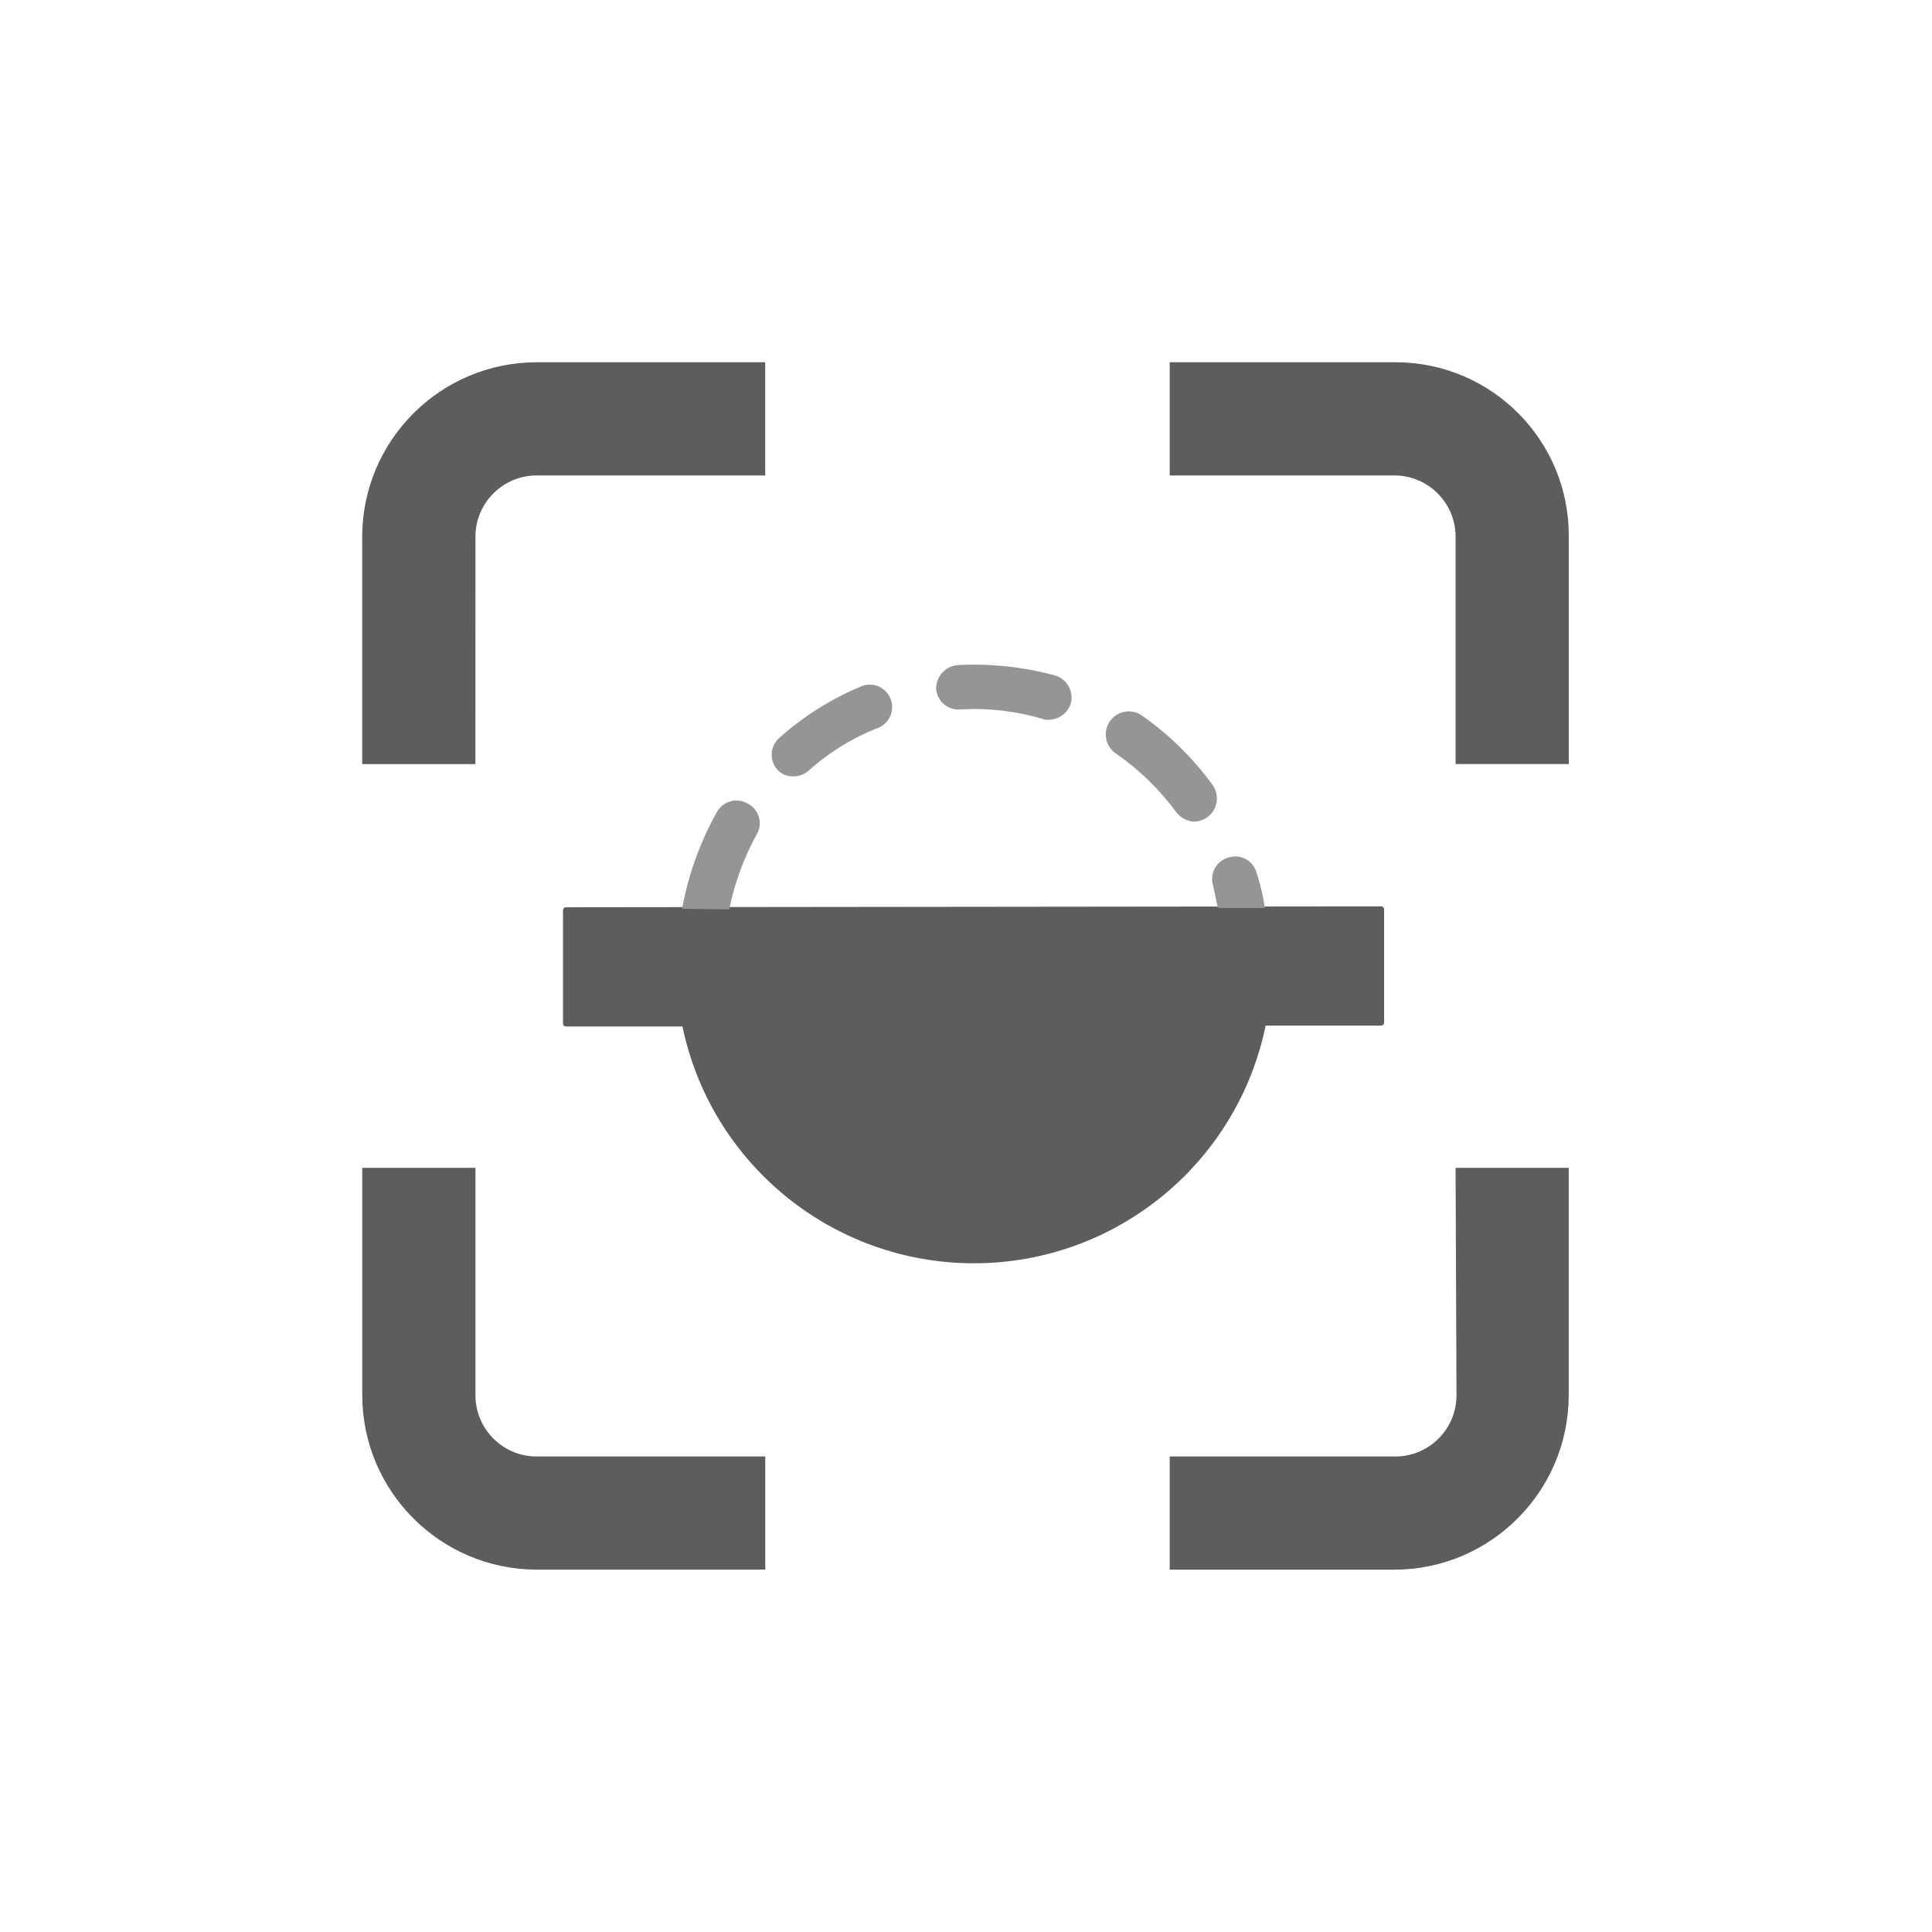
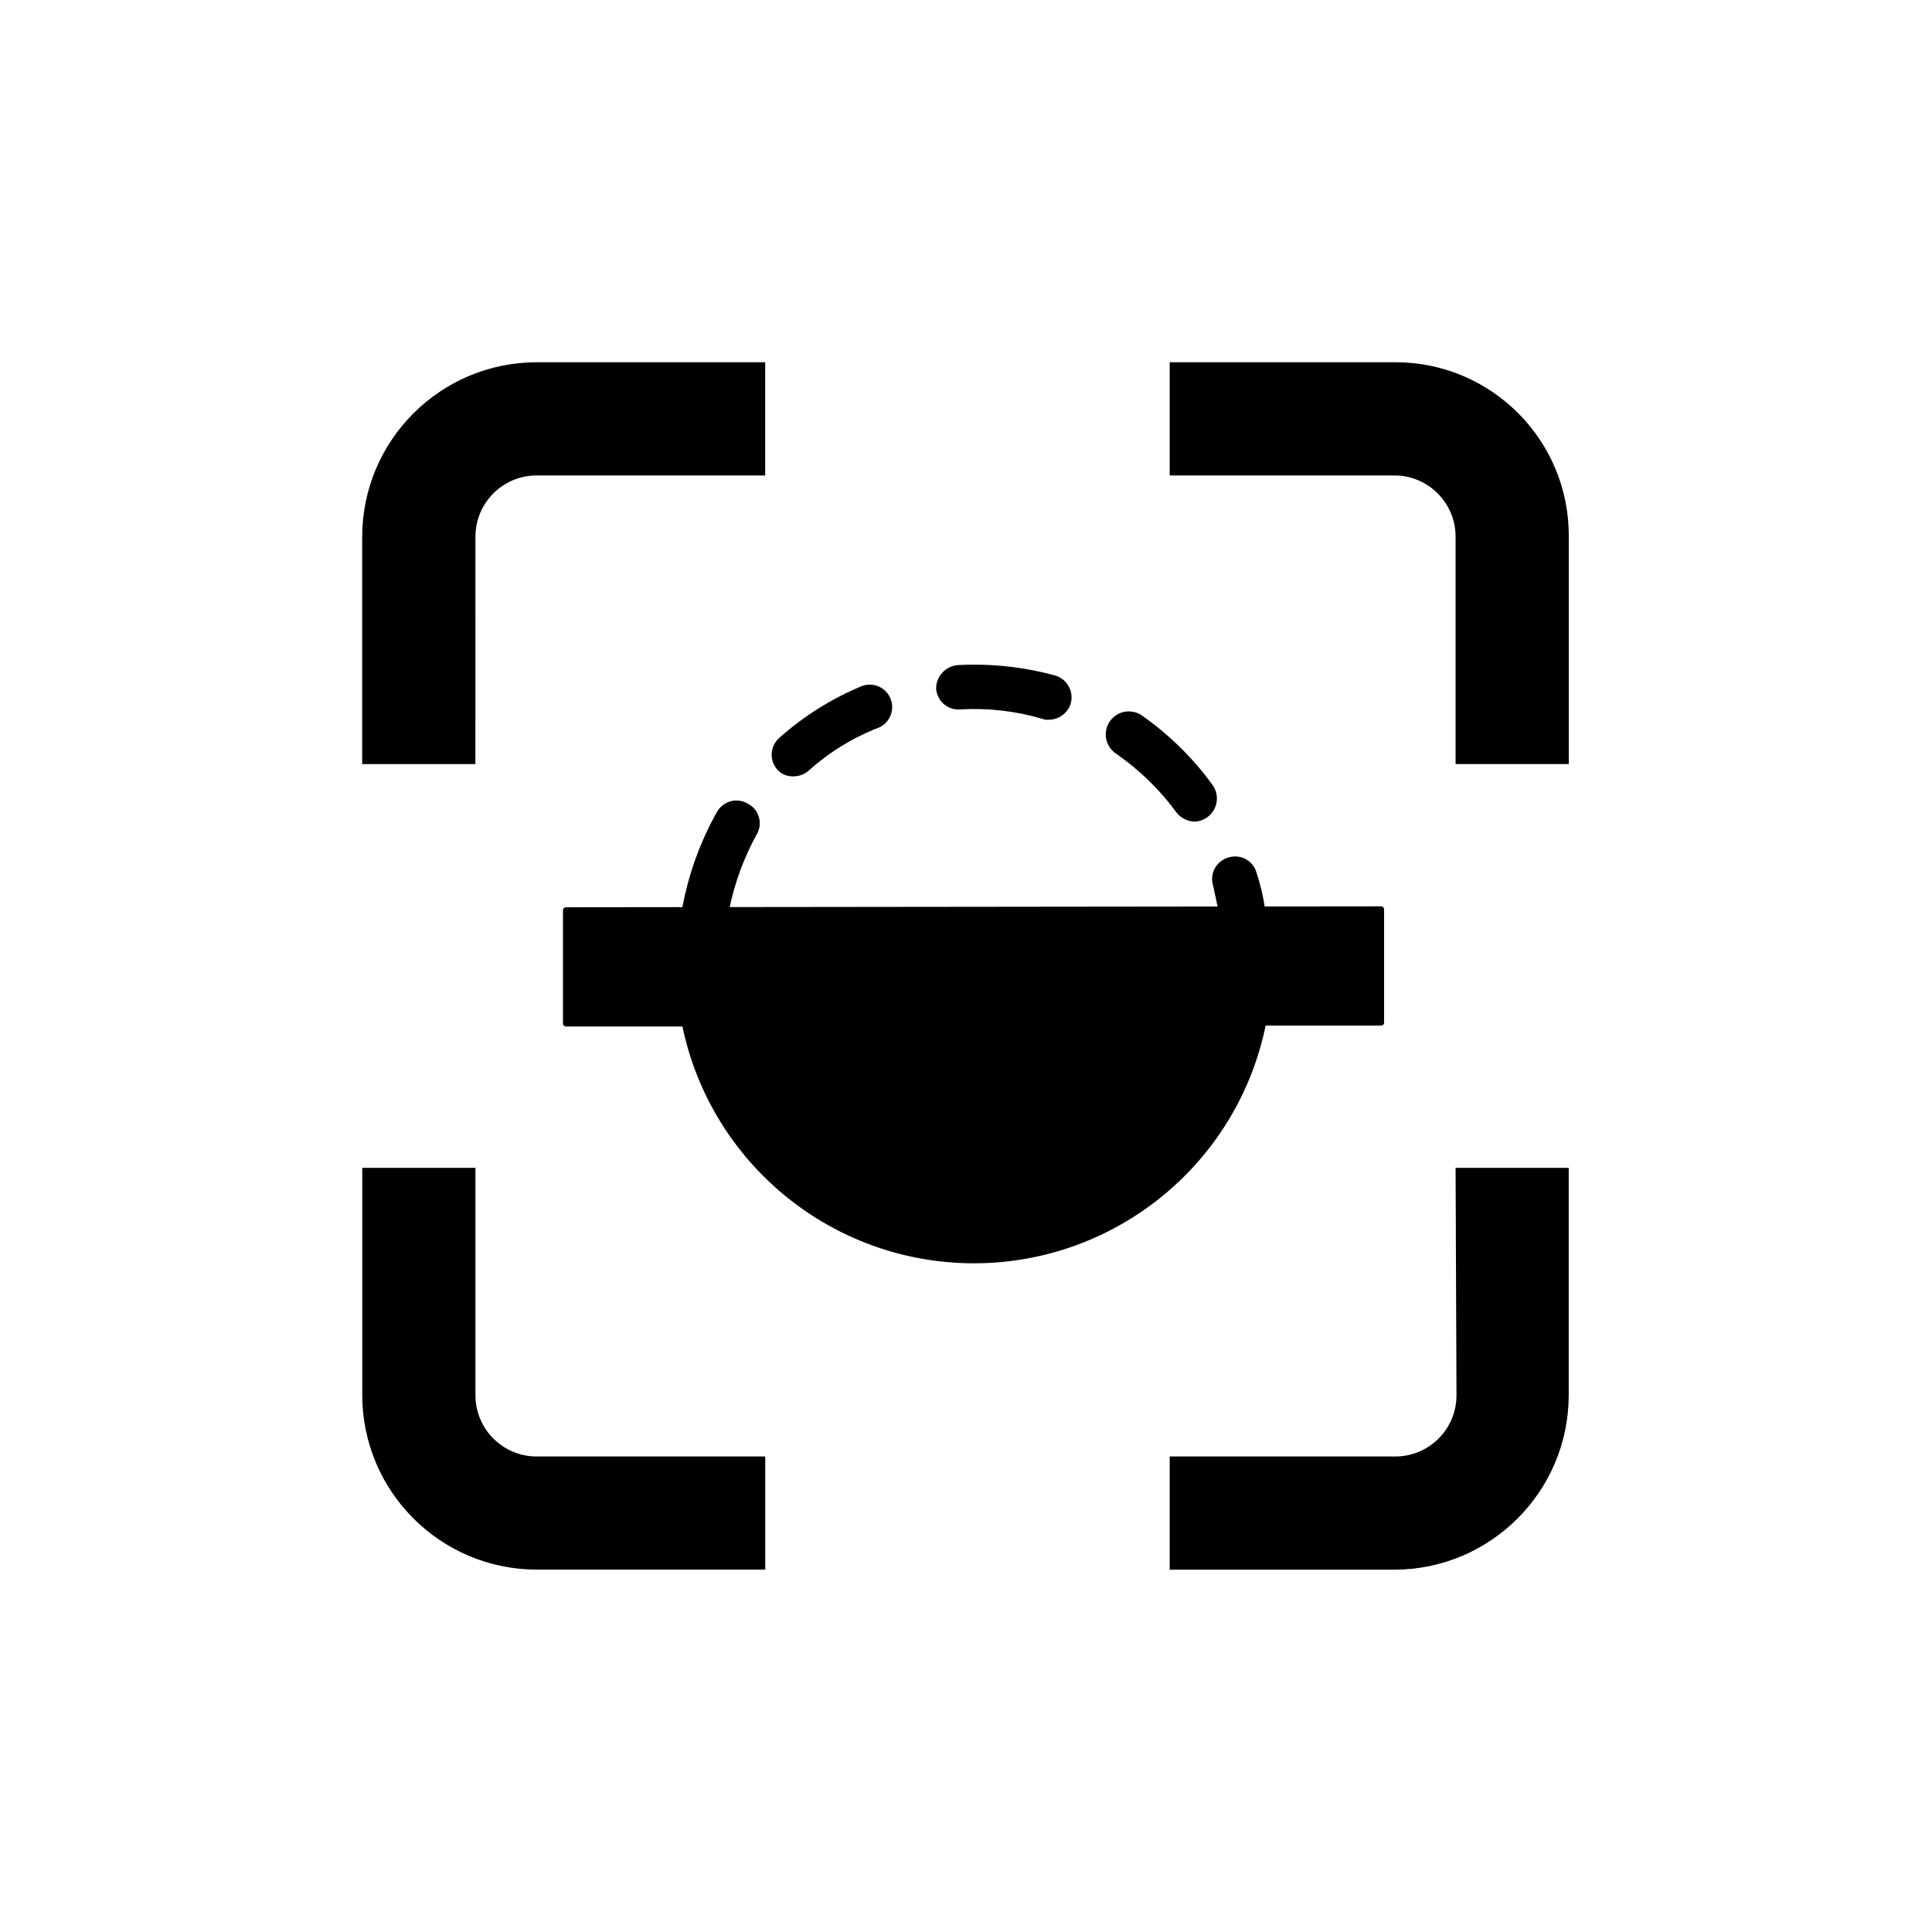
<svg xmlns="http://www.w3.org/2000/svg" width="32" height="32" viewBox="0 0 32 32">
  <defs>
    <clipPath id="clip-icon-trace">
      <rect width="32" height="32" />
    </clipPath>
  </defs>
  <g id="icon-trace" clip-path="url(#clip-icon-trace)">
    <g id="Group_40" data-name="Group 40" transform="translate(-876.143 -208.95)">
-       <path id="Path_1" data-name="Path 1" d="M884.018,273.173v-3.765h-1.875v3.765a2.894,2.894,0,0,0,2.89,2.89h3.785v-1.874h-3.785a1.014,1.014,0,0,1-1.015-1.013Z" transform="translate(0 -41.115)" fill="#5d5d5d" />
-       <path id="Path_2" data-name="Path 2" d="M941.478,273.173a1.013,1.013,0,0,1-1.01,1.016h-3.74v1.875h3.719a2.894,2.894,0,0,0,2.89-2.89v-3.766h-1.874Z" transform="translate(-41.211 -41.115)" fill="#5d5d5d" />
-       <path id="Path_3" data-name="Path 3" d="M940.462,214.95h-3.734v1.875h3.719a1.014,1.014,0,0,1,1.016,1.012v3.768h1.875V217.84a2.871,2.871,0,0,0-2.852-2.89Z" transform="translate(-41.211 0)" fill="#5d5d5d" />
-       <path id="Path_4" data-name="Path 4" d="M884.018,217.84a1.014,1.014,0,0,1,1.013-1.015h3.786V214.95h-3.785a2.894,2.894,0,0,0-2.89,2.89v3.766h1.875Z" transform="translate(0 0)" fill="#5d5d5d" />
-       <path id="Path_67" data-name="Path 67" d="M895.917,251.951v1.875h1.969a4.883,4.883,0,0,0,9.578-.015h1.953v-1.875Z" transform="translate(-10.399 -27.924)" fill="#5d5d5d" stroke="#5d5d5d" stroke-linecap="round" stroke-linejoin="round" stroke-width="0.1" />
-       <path id="Path_6" data-name="Path 6" d="M933.59,240.248a.4.4,0,0,0,.3.156.384.384,0,0,0,.3-.609,5.008,5.008,0,0,0-1.156-1.14.382.382,0,1,0-.437.626A4.206,4.206,0,0,1,933.59,240.248Z" transform="translate(-37.964 -17.845)" fill="#969595" />
-       <path id="Path_7" data-name="Path 7" d="M921.321,236.131a4,4,0,0,1,1.36.156.23.23,0,0,0,.11.015.384.384,0,0,0,.359-.265.379.379,0,0,0-.26-.468h0a5.086,5.086,0,0,0-1.609-.172.391.391,0,0,0-.36.391.372.372,0,0,0,.4.344Z" transform="translate(-29.273 -15.431)" fill="#969595" />
-       <path id="Path_8" data-name="Path 8" d="M910.178,238.245a.383.383,0,0,0,.25-.091,3.763,3.763,0,0,1,1.172-.719.372.372,0,0,0-.281-.688,4.851,4.851,0,0,0-1.372.859.373.373,0,0,0-.035.527l0,0A.342.342,0,0,0,910.178,238.245Z" transform="translate(-20.895 -16.436)" fill="#969595" />
-       <path id="Subtraction_5" data-name="Subtraction 5" d="M913.416,246.354l-.781,0-.078-.366a.37.37,0,0,1,.025-.287.379.379,0,0,1,.225-.183.391.391,0,0,1,.115-.017.366.366,0,0,1,.353.267,3.624,3.624,0,0,1,.138.577Zm-9.656.013.014-.068a5.138,5.138,0,0,1,.562-1.532.374.374,0,0,1,.323-.194.388.388,0,0,1,.193.054.366.366,0,0,1,.153.494l-.013.022a4.4,4.4,0,0,0-.451,1.234Z" transform="translate(-16.32 -22.365)" fill="#969595" />
+       <path id="Path_1" data-name="Path 1" d="M884.018,273.173v-3.765h-1.875v3.765a2.894,2.894,0,0,0,2.89,2.89h3.785v-1.874h-3.785a1.014,1.014,0,0,1-1.015-1.013Z" transform="translate(0 -41.115)" fill="currentColor" />
+       <path id="Path_2" data-name="Path 2" d="M941.478,273.173a1.013,1.013,0,0,1-1.01,1.016h-3.74v1.875h3.719a2.894,2.894,0,0,0,2.89-2.89v-3.766h-1.874Z" transform="translate(-41.211 -41.115)" fill="currentColor" />
+       <path id="Path_3" data-name="Path 3" d="M940.462,214.95h-3.734v1.875h3.719a1.014,1.014,0,0,1,1.016,1.012v3.768h1.875V217.84a2.871,2.871,0,0,0-2.852-2.89Z" transform="translate(-41.211 0)" fill="currentColor" />
+       <path id="Path_4" data-name="Path 4" d="M884.018,217.84a1.014,1.014,0,0,1,1.013-1.015h3.786V214.95h-3.785a2.894,2.894,0,0,0-2.89,2.89v3.766h1.875Z" transform="translate(0 0)" fill="currentColor" />
+       <path id="Path_67" data-name="Path 67" d="M895.917,251.951v1.875h1.969a4.883,4.883,0,0,0,9.578-.015h1.953v-1.875Z" transform="translate(-10.399 -27.924)" fill="currentColor" stroke="currentColor" stroke-linecap="round" stroke-linejoin="round" stroke-width="0.1" />
+       <path id="Path_6" data-name="Path 6" d="M933.59,240.248a.4.4,0,0,0,.3.156.384.384,0,0,0,.3-.609,5.008,5.008,0,0,0-1.156-1.14.382.382,0,1,0-.437.626A4.206,4.206,0,0,1,933.59,240.248Z" transform="translate(-37.964 -17.845)" fill="currentColor" />
+       <path id="Path_7" data-name="Path 7" d="M921.321,236.131a4,4,0,0,1,1.36.156.23.23,0,0,0,.11.015.384.384,0,0,0,.359-.265.379.379,0,0,0-.26-.468h0a5.086,5.086,0,0,0-1.609-.172.391.391,0,0,0-.36.391.372.372,0,0,0,.4.344Z" transform="translate(-29.273 -15.431)" fill="currentColor" />
+       <path id="Path_8" data-name="Path 8" d="M910.178,238.245a.383.383,0,0,0,.25-.091,3.763,3.763,0,0,1,1.172-.719.372.372,0,0,0-.281-.688,4.851,4.851,0,0,0-1.372.859.373.373,0,0,0-.035.527l0,0A.342.342,0,0,0,910.178,238.245Z" transform="translate(-20.895 -16.436)" fill="currentColor" />
+       <path id="Subtraction_5" data-name="Subtraction 5" d="M913.416,246.354l-.781,0-.078-.366a.37.37,0,0,1,.025-.287.379.379,0,0,1,.225-.183.391.391,0,0,1,.115-.017.366.366,0,0,1,.353.267,3.624,3.624,0,0,1,.138.577Zm-9.656.013.014-.068a5.138,5.138,0,0,1,.562-1.532.374.374,0,0,1,.323-.194.388.388,0,0,1,.193.054.366.366,0,0,1,.153.494l-.013.022a4.4,4.4,0,0,0-.451,1.234Z" transform="translate(-16.32 -22.365)" fill="currentColor" />
    </g>
  </g>
</svg>
